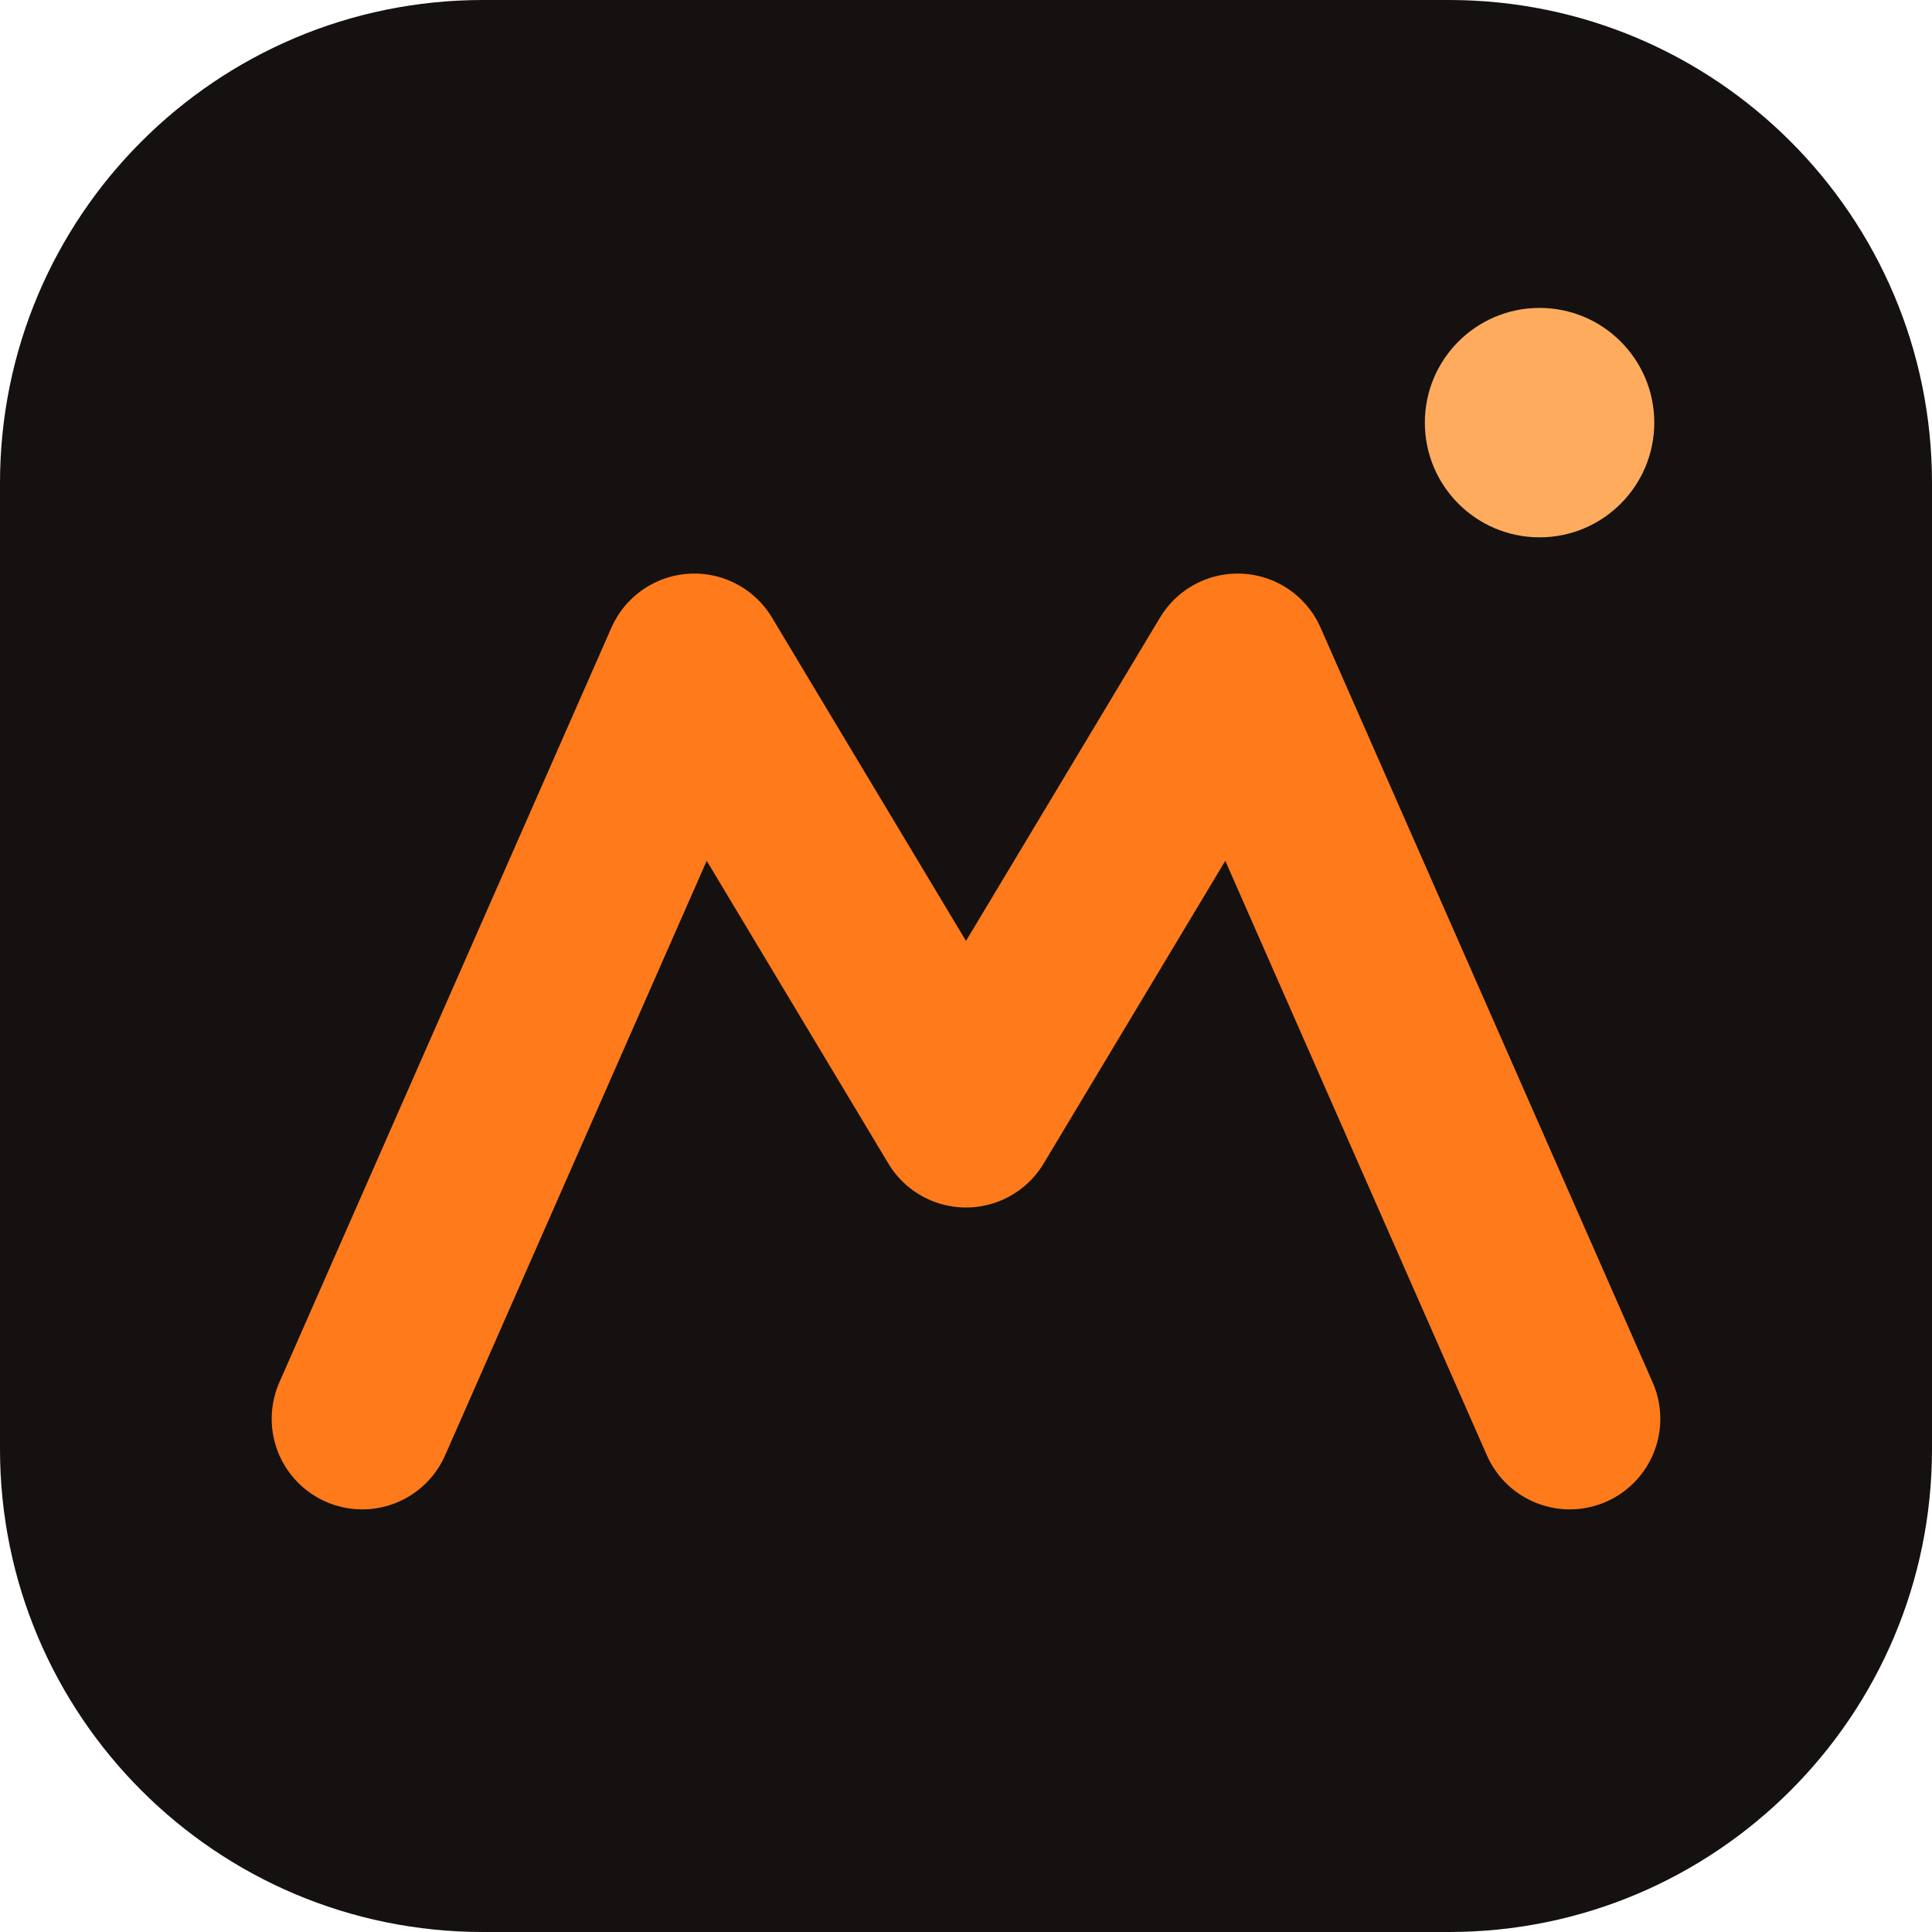
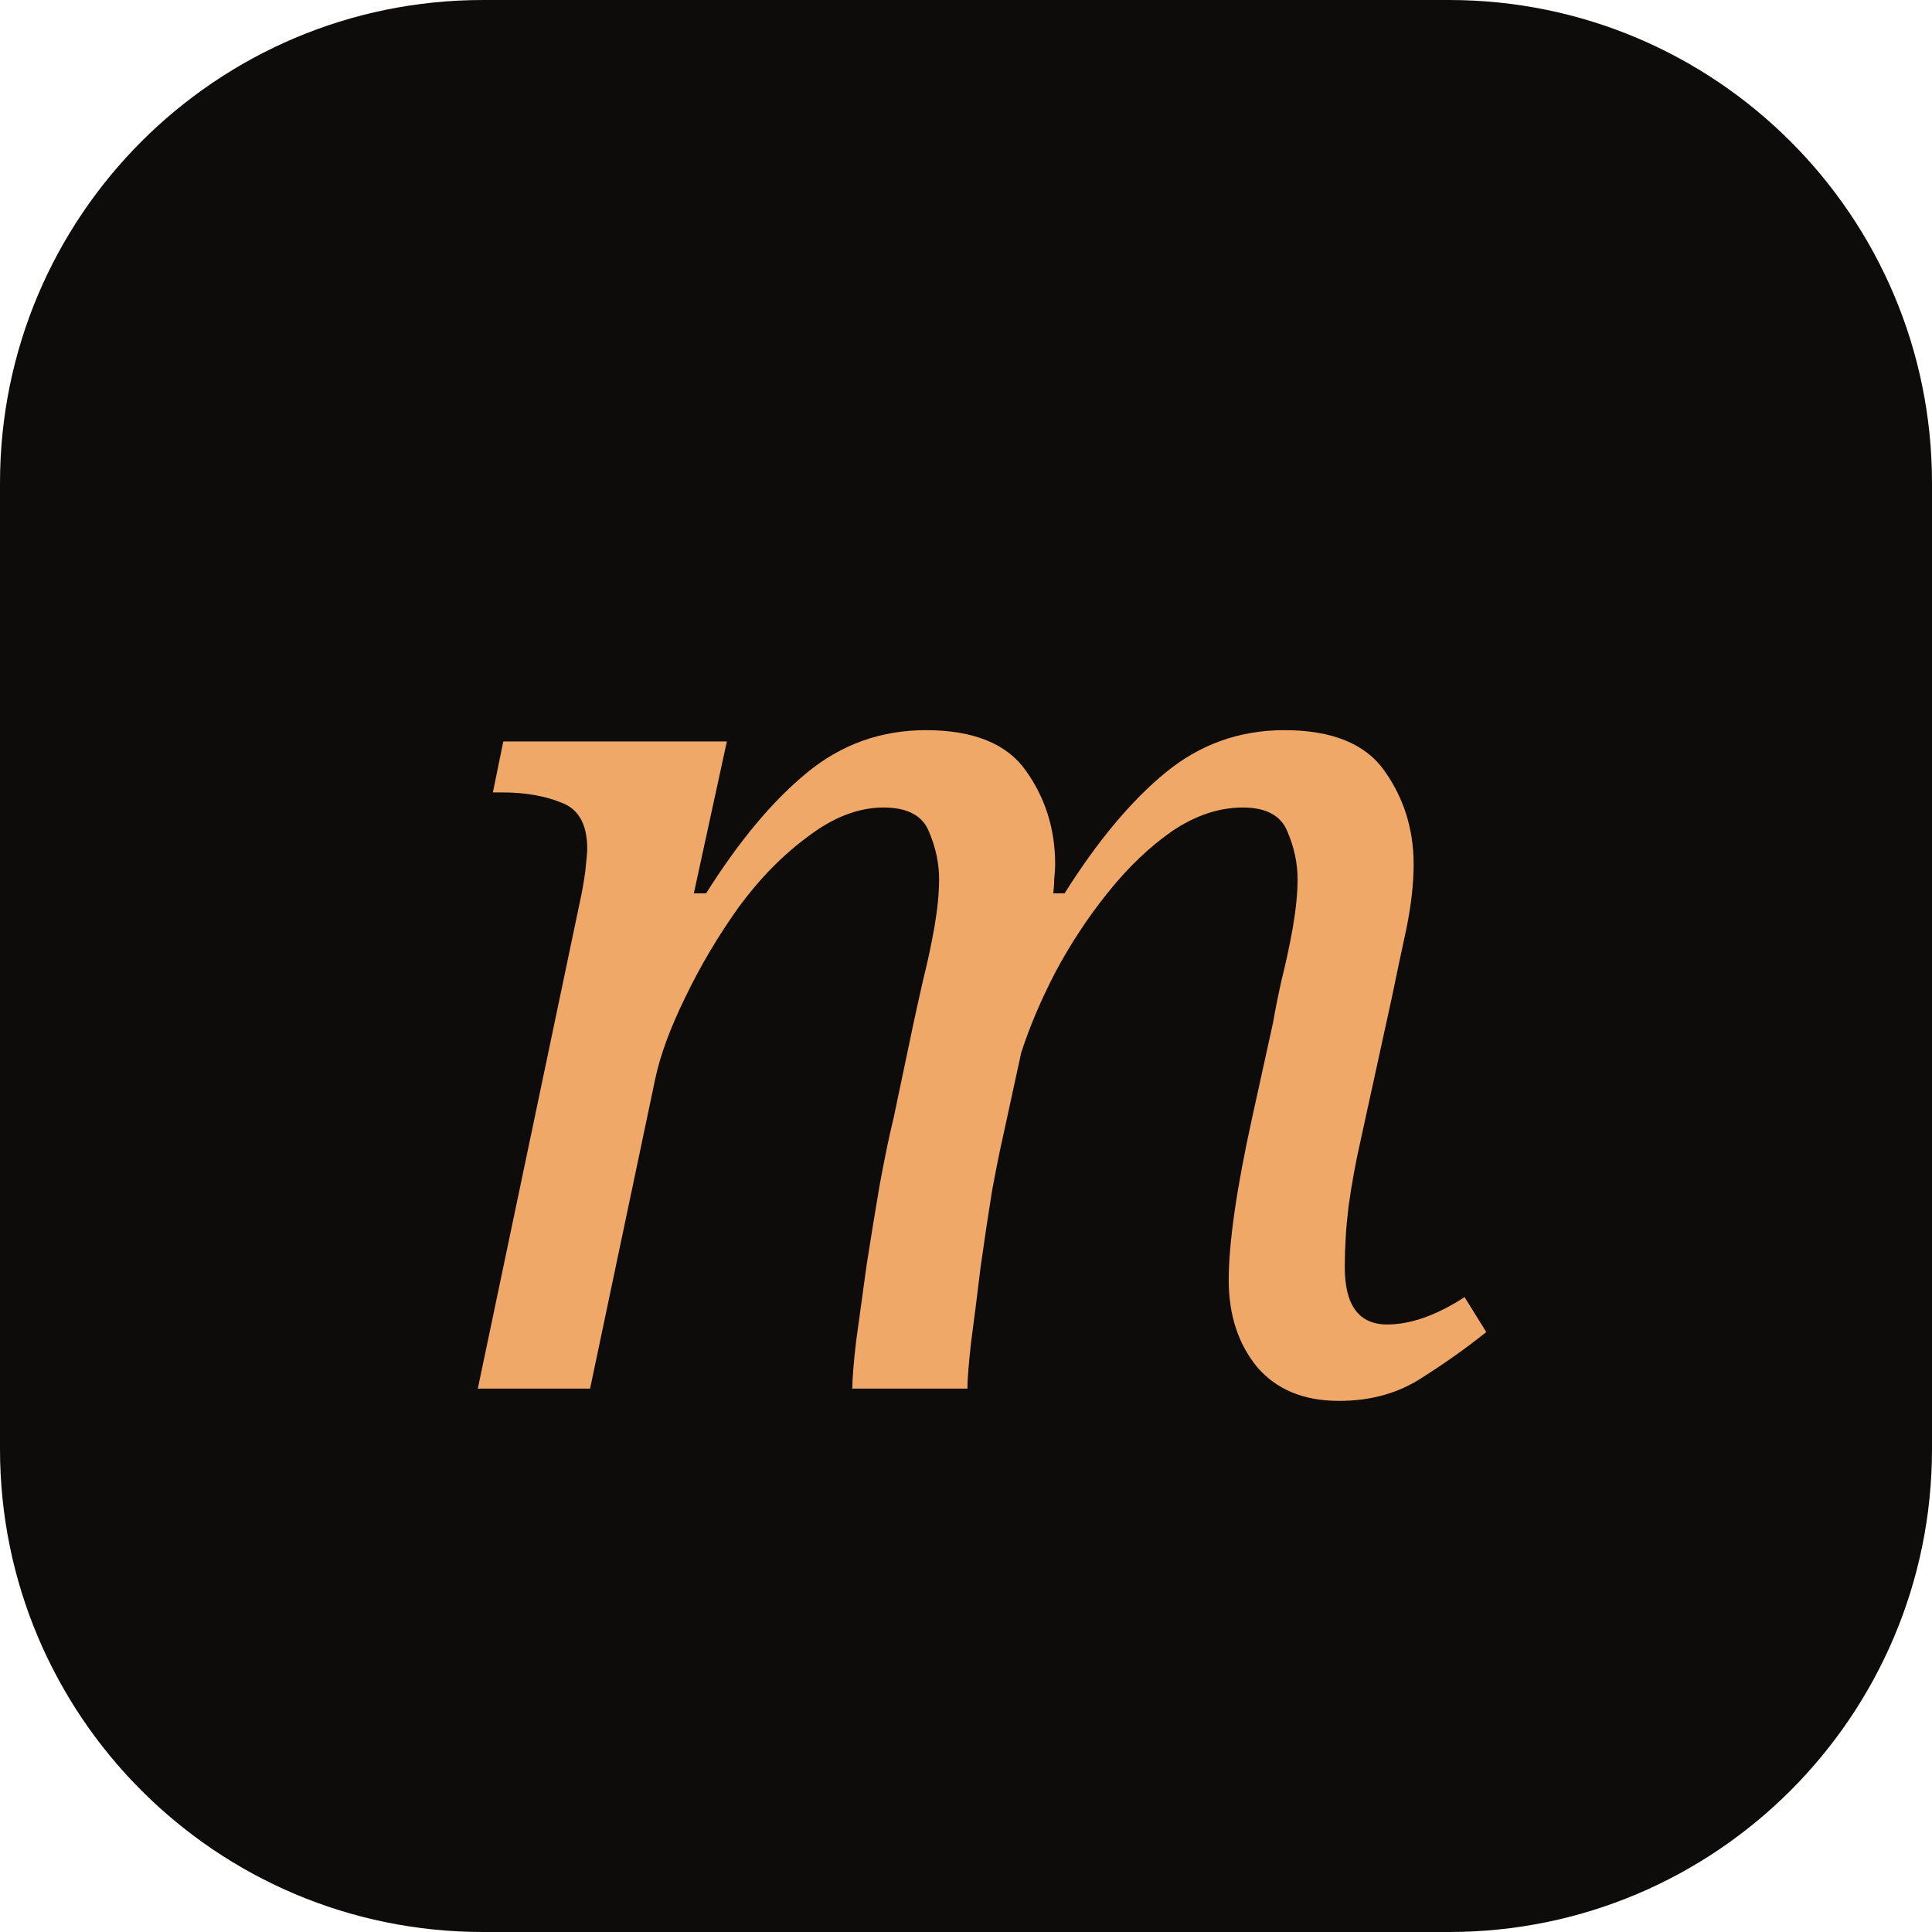
<svg xmlns="http://www.w3.org/2000/svg" viewBox="0 0 32 32" width="32" height="32">
-   <rect width="32" height="32" rx="8" fill="#141110" />
-   <g fill="none" stroke="#ff7a1a" stroke-width="3" stroke-linecap="round" stroke-linejoin="round">
-     <path d="M6 23.5 L11.5 11 L16 18.5 L20.5 11 L26 23.5" />
-   </g>
-   <circle cx="25.5" cy="7" r="1.9" fill="#ffab5e" />
+   <rect width="32" height="32" rx="8" fill="#0d0c0b" />
+   <text x="16" y="23" text-anchor="middle" font-family="Georgia, serif" font-style="italic" font-size="20" fill="#f0a868">m</text>
</svg>
